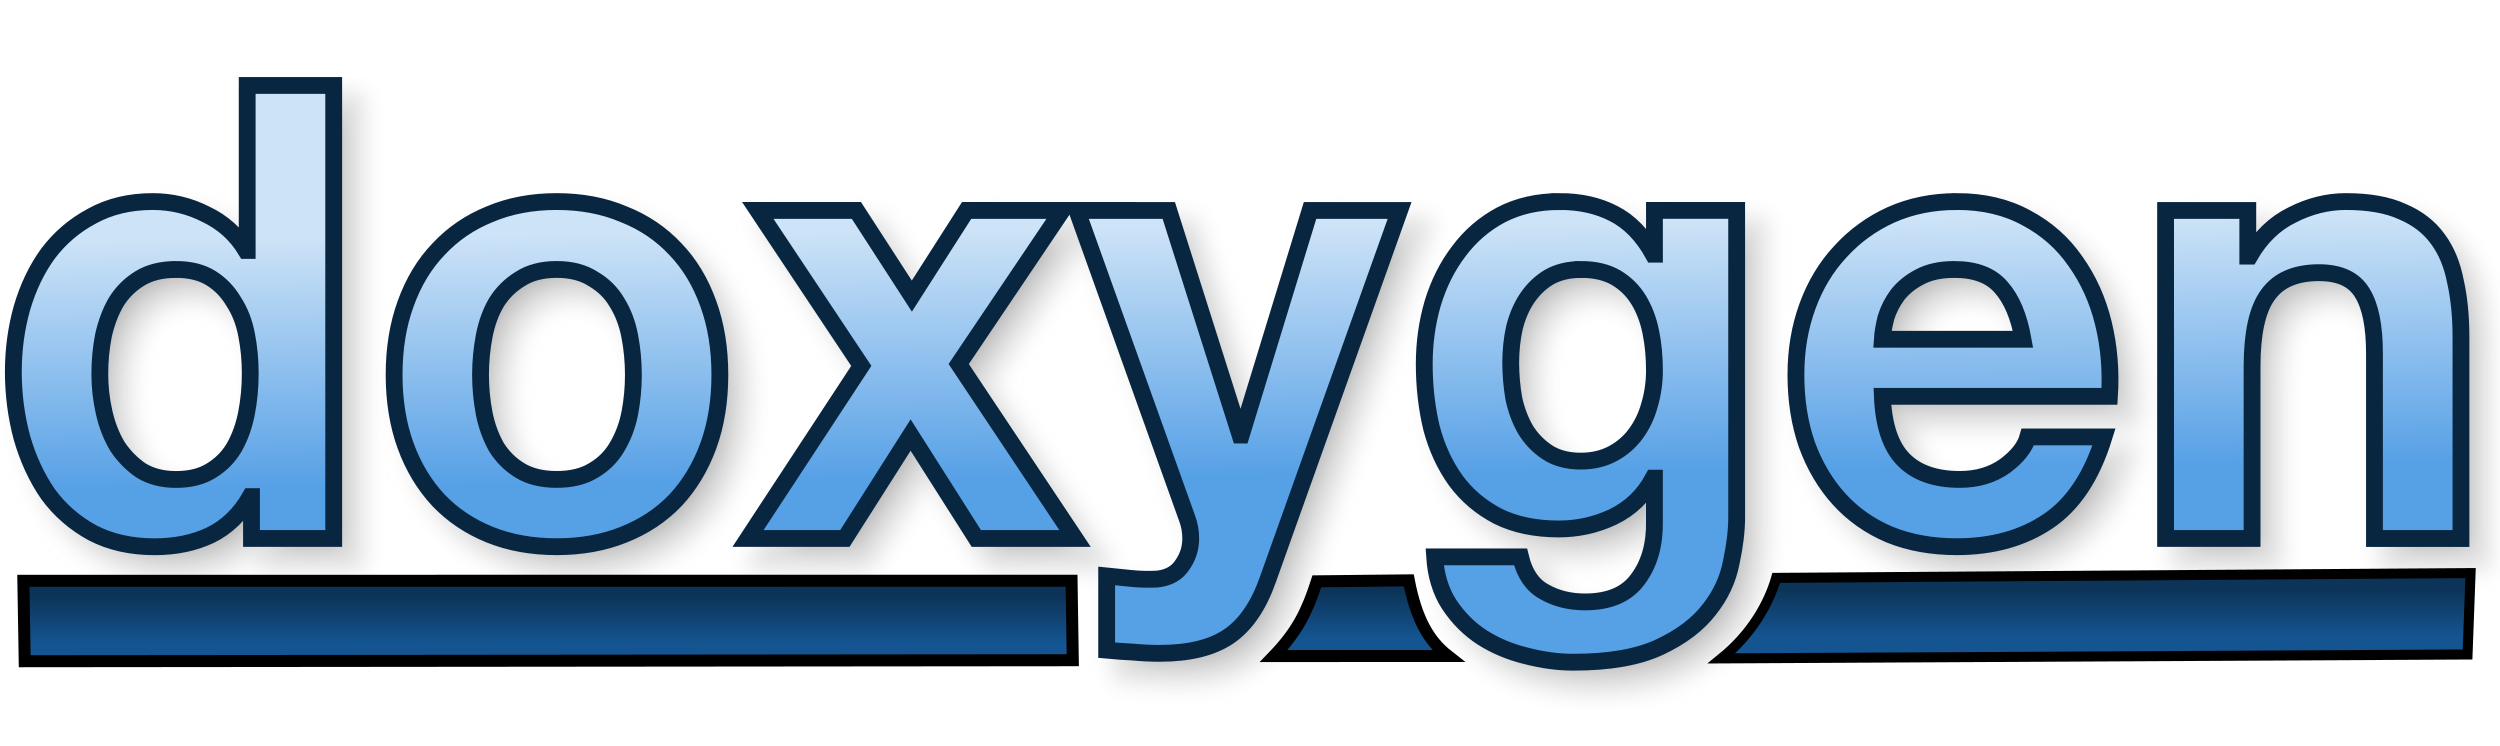
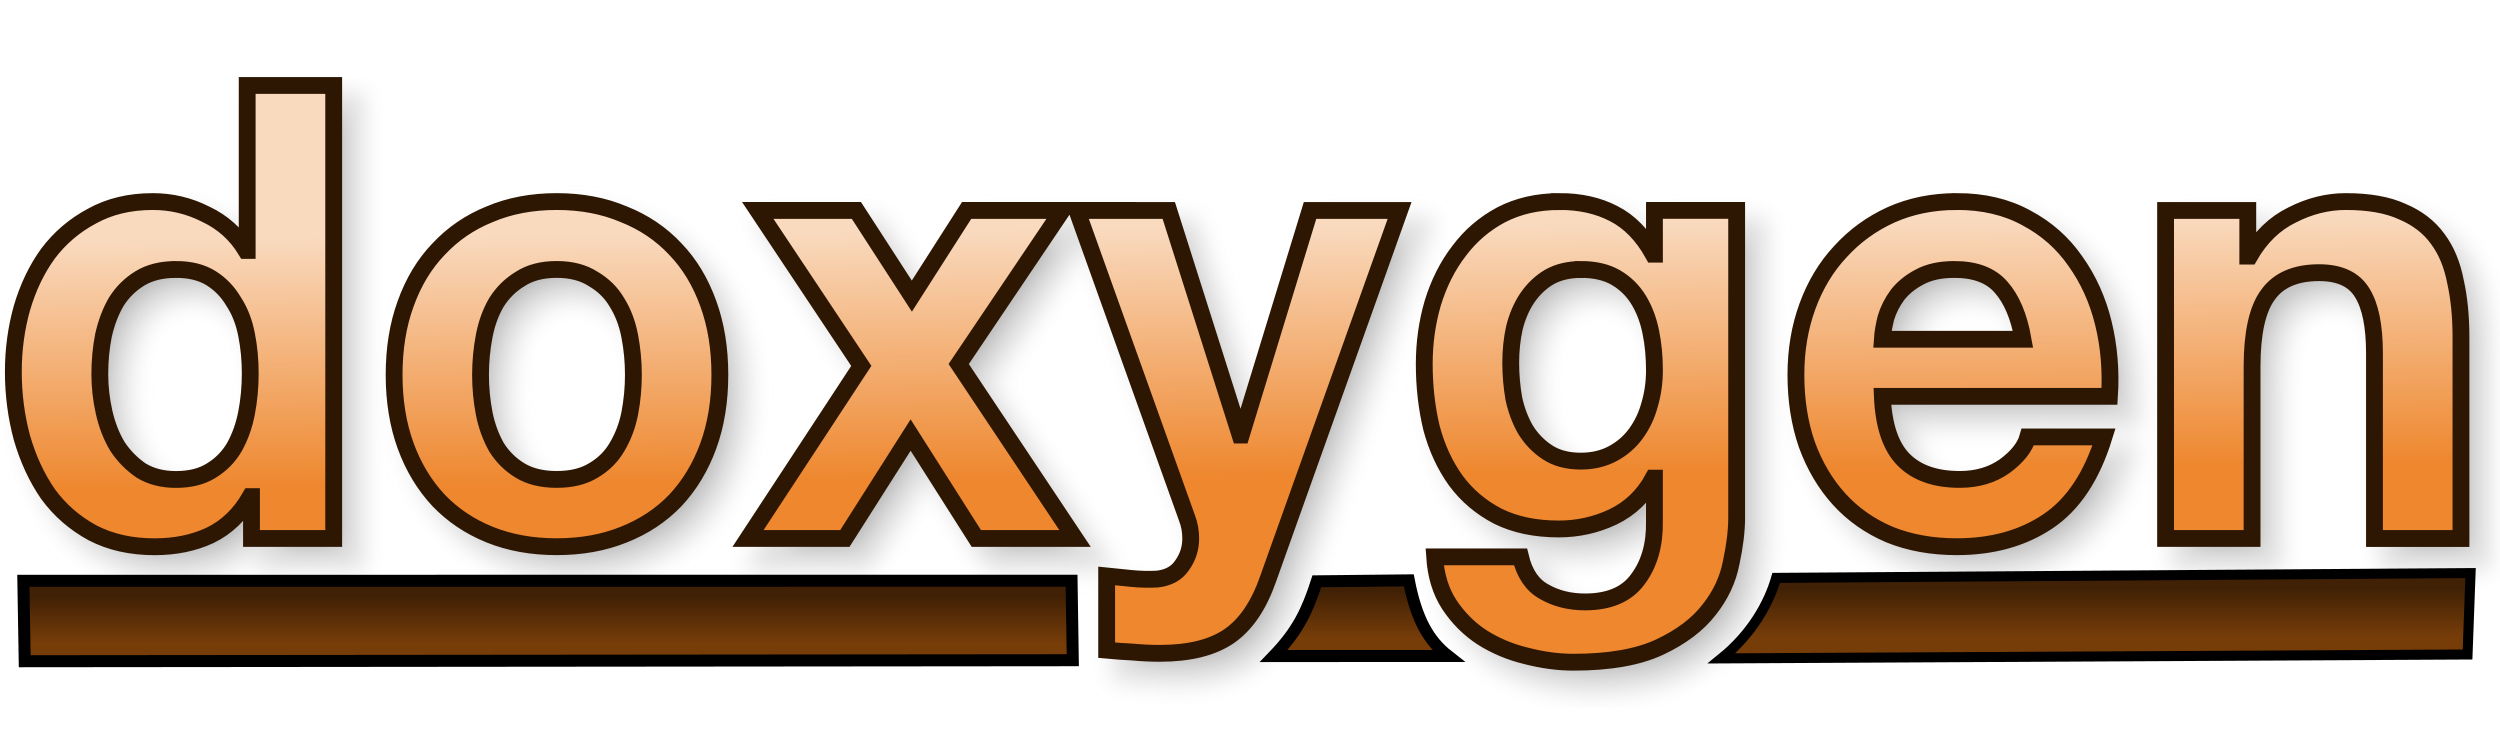
<svg xmlns="http://www.w3.org/2000/svg" xmlns:xlink="http://www.w3.org/1999/xlink" version="1.1" viewBox="0 0 104 31">
  <defs>
    <linearGradient id="a">
-       <stop stop-color="#0C3458" offset="0" />
-       <stop stop-color="#145591" offset="1" />
+       <stop stop-color="#412105" offset="0" />
+       <stop stop-color="#773D09" offset="1" />
    </linearGradient>
    <linearGradient id="d" x1="31.474" x2="31.474" y1="24.821" y2="26.773" gradientUnits="userSpaceOnUse" xlink:href="#a" />
    <linearGradient id="c" x1="31.474" x2="31.474" y1="24.821" y2="26.773" gradientTransform="matrix(.6816 0 0 1.0248 72.391 -.91809)" gradientUnits="userSpaceOnUse" xlink:href="#a" />
    <linearGradient id="b" x1="56.295" x2="56.295" y1="24.622" y2="26.574" gradientUnits="userSpaceOnUse" xlink:href="#a" />
    <linearGradient id="e" x1="49.067" x2="48.956" y1="19.719" y2="9.523" gradientTransform="matrix(.97968 0 0 1.0207 -.25579 -.25579)" gradientUnits="userSpaceOnUse">
-       <stop stop-color="#56A0E6" offset="0" />
-       <stop stop-color="#CDE3F7" offset="1" />
+       <stop stop-color="#EE872E" offset="0" />
+       <stop stop-color="#F9DABF" offset="1" />
    </linearGradient>
    <filter id="f" x="-.011" y="-.045" width="1.021" height="1.091" color-interpolation-filters="sRGB">
      <feGaussianBlur stdDeviation="0.453" />
    </filter>
  </defs>
  <g>
    <path transform="translate(-2.5759 -27.848)" d="m13.609 32.203v6.863h-0.051c-0.405-0.669-0.963-1.171-1.672-1.506-0.692-0.352-1.428-0.527-2.205-0.527-0.963 0-1.807 0.203-2.533 0.607-0.726 0.387-1.334 0.906-1.824 1.557-0.473 0.651-0.835 1.409-1.088 2.272-0.236 0.845-0.355 1.724-0.355 2.639 0 0.95 0.119 1.864 0.355 2.744 0.253 0.88 0.615 1.663 1.088 2.35 0.49 0.669 1.107 1.207 1.85 1.611 0.743 0.387 1.604 0.58 2.584 0.58 0.861 0 1.631-0.158 2.307-0.475 0.692-0.334 1.25-0.872 1.672-1.611h0.051v1.742h3.42v-18.846zm12.875 4.83c-1.03 0-1.96 0.175-2.787 0.527-0.828 0.334-1.536 0.82-2.127 1.453-0.591 0.616-1.048 1.372-1.369 2.269-0.321 0.88-0.48 1.866-0.48 2.957s0.16 2.075 0.48 2.955c0.321 0.88 0.778 1.636 1.369 2.269 0.591 0.616 1.299 1.091 2.127 1.426 0.828 0.334 1.757 0.502 2.787 0.502 1.03 0 1.96-0.168 2.787-0.502 0.844-0.334 1.561-0.81 2.152-1.426 0.591-0.633 1.048-1.39 1.369-2.269 0.321-0.88 0.48-1.864 0.48-2.955s-0.16-2.077-0.48-2.957c-0.321-0.897-0.778-1.654-1.369-2.269-0.591-0.633-1.308-1.119-2.152-1.453-0.828-0.352-1.757-0.527-2.787-0.527zm41.715 0c-0.912 0-1.722 0.185-2.432 0.555-0.692 0.37-1.275 0.87-1.748 1.504-0.473 0.616-0.837 1.337-1.09 2.164-0.236 0.809-0.354 1.655-0.354 2.535 0 0.933 0.1 1.821 0.303 2.666 0.22 0.827 0.558 1.556 1.014 2.189 0.456 0.616 1.039 1.109 1.748 1.478 0.709 0.352 1.554 0.529 2.533 0.529 0.794 0 1.545-0.168 2.254-0.502 0.726-0.352 1.283-0.89 1.672-1.611h0.051v1.795c0.017 0.968-0.211 1.769-0.684 2.402-0.456 0.633-1.19 0.951-2.203 0.951-0.642 0-1.208-0.142-1.697-0.424-0.49-0.264-0.819-0.747-0.988-1.451h-3.572c0.051 0.774 0.253 1.435 0.607 1.98 0.372 0.563 0.829 1.019 1.369 1.371 0.557 0.352 1.166 0.607 1.824 0.766 0.676 0.176 1.333 0.266 1.975 0.266 1.503 0 2.703-0.212 3.598-0.635 0.895-0.422 1.58-0.941 2.053-1.557 0.473-0.598 0.777-1.249 0.912-1.953 0.152-0.704 0.227-1.329 0.227-1.875v-12.775h-3.42v1.822h-0.051c-0.439-0.792-0.988-1.355-1.647-1.69-0.642-0.334-1.393-0.502-2.254-0.502zm16.523 0c-0.996 0-1.909 0.185-2.736 0.555-0.811 0.37-1.512 0.88-2.103 1.531-0.591 0.633-1.046 1.39-1.367 2.269s-0.48 1.831-0.48 2.852c0 1.056 0.151 2.022 0.455 2.902 0.321 0.88 0.768 1.636 1.342 2.269 0.574 0.633 1.276 1.127 2.103 1.478 0.828 0.334 1.757 0.502 2.787 0.502 1.486 0 2.752-0.353 3.799-1.057 1.047-0.704 1.825-1.873 2.332-3.51h-3.168c-0.118 0.422-0.439 0.828-0.963 1.215-0.524 0.37-1.147 0.553-1.873 0.553-1.013 0-1.792-0.273-2.332-0.818-0.54-0.545-0.836-1.425-0.887-2.639h9.449c0.068-1.056-0.016-2.067-0.252-3.035-0.236-0.968-0.626-1.829-1.166-2.586-0.524-0.757-1.2-1.355-2.027-1.795-0.828-0.458-1.797-0.688-2.912-0.688zm16.189 0c-0.76 0-1.502 0.185-2.228 0.555-0.726 0.352-1.317 0.923-1.773 1.715h-0.076v-1.9h-3.42v13.646h3.598v-7.152c0-1.39 0.219-2.384 0.658-2.982 0.439-0.616 1.149-0.924 2.129-0.924 0.861 0 1.461 0.281 1.799 0.844 0.338 0.545 0.506 1.382 0.506 2.508v7.707h3.598v-8.393c0-0.845-0.076-1.611-0.229-2.297-0.135-0.704-0.38-1.292-0.734-1.768-0.355-0.493-0.844-0.873-1.469-1.137-0.608-0.282-1.395-0.422-2.357-0.422zm-66.063 0.369 4.307 6.467-4.713 7.18h4.029l2.736-4.303 2.734 4.303h4.106l-4.84-7.258 4.307-6.389h-3.977l-2.279 3.564-2.307-3.564zm13.275 0 4.584 12.803c0.101 0.264 0.152 0.545 0.152 0.844 0 0.405-0.117 0.775-0.354 1.109-0.22 0.334-0.566 0.527-1.039 0.58-0.355 0.018-0.71 0.01-1.065-0.025-0.355-0.035-0.701-0.07-1.039-0.105v3.088c0.372 0.035 0.735 0.061 1.09 0.078 0.372 0.035 0.744 0.053 1.115 0.053 1.233 0 2.194-0.238 2.887-0.713 0.692-0.475 1.233-1.266 1.621-2.375l5.473-15.336h-3.725l-2.861 9.344h-0.051l-2.965-9.344zm-37.48 2.455c0.591 0 1.082 0.123 1.471 0.369 0.388 0.246 0.699 0.572 0.936 0.977 0.253 0.387 0.432 0.845 0.533 1.373 0.101 0.51 0.152 1.048 0.152 1.611 0 0.563-0.051 1.107-0.152 1.635-0.101 0.528-0.271 1.004-0.508 1.426-0.236 0.405-0.556 0.73-0.961 0.977-0.388 0.246-0.88 0.369-1.471 0.369-0.557 0-1.038-0.123-1.443-0.369-0.388-0.264-0.718-0.597-0.988-1.002-0.253-0.422-0.438-0.898-0.557-1.426s-0.178-1.056-0.178-1.584c-1e-7 -0.563 0.051-1.099 0.152-1.609 0.118-0.528 0.295-0.996 0.531-1.4 0.253-0.405 0.583-0.73 0.988-0.977 0.405-0.246 0.903-0.369 1.494-0.369zm15.84 0c0.608 0 1.114 0.133 1.52 0.396 0.422 0.246 0.752 0.572 0.988 0.977 0.253 0.405 0.43 0.871 0.531 1.398 0.101 0.528 0.152 1.066 0.152 1.611 0 0.545-0.051 1.081-0.152 1.609-0.101 0.51-0.278 0.976-0.531 1.398-0.236 0.405-0.566 0.73-0.988 0.977-0.405 0.246-0.912 0.369-1.52 0.369-0.608 0-1.114-0.123-1.52-0.369s-0.735-0.572-0.988-0.977c-0.236-0.422-0.406-0.888-0.508-1.398-0.101-0.528-0.152-1.064-0.152-1.609 0-0.545 0.051-1.083 0.152-1.611 0.101-0.528 0.271-0.994 0.508-1.398 0.253-0.405 0.583-0.73 0.988-0.977 0.405-0.264 0.912-0.396 1.52-0.396zm42.602 0c0.591 0 1.08 0.115 1.469 0.344 0.388 0.229 0.701 0.537 0.938 0.924 0.236 0.387 0.406 0.835 0.508 1.346 0.101 0.493 0.15 1.021 0.15 1.584 0 0.493-0.066 0.968-0.201 1.426-0.118 0.44-0.305 0.836-0.559 1.188-0.253 0.352-0.574 0.633-0.963 0.844-0.388 0.211-0.835 0.318-1.342 0.318-0.557 0-1.021-0.125-1.393-0.371-0.372-0.246-0.676-0.562-0.912-0.949-0.22-0.387-0.381-0.818-0.482-1.293-0.084-0.493-0.127-0.986-0.127-1.478 0-0.51 0.051-0.994 0.152-1.451 0.118-0.475 0.297-0.89 0.533-1.242 0.253-0.37 0.557-0.66 0.912-0.871 0.372-0.211 0.81-0.316 1.316-0.316zm15.535 0c0.878 0 1.529 0.248 1.951 0.74 0.439 0.493 0.743 1.214 0.912 2.164h-5.854c0.017-0.264 0.068-0.564 0.152-0.898 0.101-0.334 0.263-0.65 0.482-0.949 0.236-0.299 0.541-0.547 0.912-0.74 0.388-0.211 0.869-0.316 1.443-0.316z" filter="url(#f)" opacity=".3" stroke="#969696" xlink:href="#path141" />
    <path d="m0.972 24.161 43.605-0.002 0.051 3.306-43.6 0.042z" fill="url(#d)" stroke="#000" stroke-width=".5" />
-     <path d="m10.283 3.555v6.863h-0.051c-0.405-0.669-0.963-1.171-1.672-1.506-0.692-0.352-1.428-0.527-2.205-0.527-0.963 0-1.807 0.203-2.533 0.607-0.726 0.387-1.334 0.906-1.824 1.557-0.473 0.651-0.835 1.409-1.088 2.272-0.236 0.845-0.355 1.724-0.355 2.639 0 0.95 0.119 1.864 0.355 2.744 0.253 0.88 0.615 1.663 1.088 2.35 0.49 0.669 1.107 1.207 1.85 1.611 0.743 0.387 1.604 0.58 2.584 0.58 0.861 0 1.631-0.158 2.307-0.475 0.692-0.334 1.25-0.872 1.672-1.611h0.051v1.742h3.42v-18.846zm12.875 4.83c-1.03 0-1.96 0.175-2.787 0.527-0.828 0.334-1.536 0.82-2.127 1.453-0.591 0.616-1.048 1.372-1.369 2.269-0.321 0.88-0.48 1.866-0.48 2.957s0.16 2.075 0.48 2.955c0.321 0.88 0.778 1.636 1.369 2.269 0.591 0.616 1.299 1.091 2.127 1.426 0.828 0.334 1.757 0.502 2.787 0.502 1.03 0 1.96-0.168 2.787-0.502 0.844-0.334 1.561-0.81 2.152-1.426 0.591-0.633 1.048-1.39 1.369-2.269 0.321-0.88 0.48-1.864 0.48-2.955s-0.16-2.077-0.48-2.957c-0.321-0.897-0.778-1.654-1.369-2.269-0.591-0.633-1.308-1.119-2.152-1.453-0.828-0.352-1.757-0.527-2.787-0.527zm41.715 0c-0.912 0-1.722 0.185-2.432 0.555-0.692 0.37-1.275 0.87-1.748 1.504-0.473 0.616-0.837 1.337-1.09 2.164-0.236 0.809-0.354 1.655-0.354 2.535 0 0.933 0.1 1.821 0.303 2.666 0.22 0.827 0.558 1.556 1.014 2.189 0.456 0.616 1.039 1.109 1.748 1.478 0.709 0.352 1.554 0.529 2.533 0.529 0.794 0 1.545-0.168 2.254-0.502 0.726-0.352 1.283-0.89 1.672-1.611h0.051v1.795c0.017 0.968-0.211 1.769-0.684 2.402-0.456 0.633-1.19 0.951-2.203 0.951-0.642 0-1.208-0.142-1.697-0.424-0.49-0.264-0.819-0.747-0.988-1.451h-3.572c0.051 0.774 0.253 1.435 0.607 1.98 0.372 0.563 0.829 1.019 1.369 1.371 0.557 0.352 1.166 0.607 1.824 0.766 0.676 0.176 1.333 0.266 1.975 0.266 1.503 0 2.703-0.212 3.598-0.635 0.895-0.422 1.58-0.941 2.053-1.557 0.473-0.598 0.777-1.249 0.912-1.953 0.152-0.704 0.227-1.329 0.227-1.875v-12.775h-3.42v1.822h-0.051c-0.439-0.792-0.988-1.355-1.647-1.69-0.642-0.334-1.393-0.502-2.254-0.502zm16.523 0c-0.996 0-1.909 0.185-2.736 0.555-0.811 0.37-1.512 0.88-2.103 1.531-0.591 0.633-1.046 1.39-1.367 2.269s-0.48 1.831-0.48 2.852c0 1.056 0.151 2.022 0.455 2.902 0.321 0.88 0.768 1.636 1.342 2.269 0.574 0.633 1.276 1.127 2.103 1.478 0.828 0.334 1.757 0.502 2.787 0.502 1.486 0 2.752-0.353 3.799-1.057 1.047-0.704 1.825-1.873 2.332-3.51h-3.168c-0.118 0.422-0.439 0.828-0.963 1.215-0.524 0.37-1.147 0.553-1.873 0.553-1.013 0-1.792-0.273-2.332-0.818-0.54-0.545-0.836-1.425-0.887-2.639h9.449c0.068-1.056-0.016-2.067-0.252-3.035-0.236-0.968-0.626-1.829-1.166-2.586-0.524-0.757-1.2-1.355-2.027-1.795-0.828-0.458-1.797-0.688-2.912-0.688zm16.189 0c-0.76 0-1.502 0.185-2.228 0.555-0.726 0.352-1.317 0.923-1.773 1.715h-0.076v-1.9h-3.42v13.646h3.598v-7.152c0-1.39 0.219-2.384 0.658-2.982 0.439-0.616 1.149-0.924 2.129-0.924 0.861 0 1.461 0.281 1.799 0.844 0.338 0.545 0.506 1.382 0.506 2.508v7.707h3.598v-8.393c0-0.845-0.076-1.611-0.229-2.297-0.135-0.704-0.38-1.292-0.734-1.768-0.355-0.493-0.844-0.873-1.469-1.137-0.608-0.282-1.395-0.422-2.357-0.422zm-66.062 0.369 4.307 6.467-4.713 7.18h4.029l2.736-4.303 2.734 4.303h4.106l-4.84-7.258 4.307-6.389h-3.977l-2.279 3.564-2.307-3.564zm13.275 0 4.584 12.803c0.101 0.264 0.152 0.545 0.152 0.844 0 0.405-0.117 0.775-0.354 1.109-0.22 0.334-0.566 0.527-1.039 0.58-0.355 0.018-0.71 0.01-1.065-0.025-0.355-0.035-0.701-0.07-1.039-0.105v3.088c0.372 0.035 0.735 0.061 1.09 0.078 0.372 0.035 0.744 0.053 1.115 0.053 1.233 0 2.194-0.238 2.887-0.713 0.692-0.475 1.233-1.266 1.621-2.375l5.473-15.336h-3.725l-2.861 9.344h-0.051l-2.965-9.344zm-37.48 2.455c0.591 0 1.082 0.123 1.471 0.369s0.699 0.572 0.936 0.977c0.253 0.387 0.432 0.845 0.533 1.373 0.101 0.51 0.152 1.048 0.152 1.611 0 0.563-0.051 1.107-0.152 1.635-0.101 0.528-0.271 1.004-0.508 1.426-0.236 0.405-0.556 0.73-0.961 0.977-0.388 0.246-0.88 0.369-1.471 0.369-0.557 0-1.038-0.123-1.443-0.369-0.388-0.264-0.718-0.597-0.988-1.002-0.253-0.422-0.438-0.898-0.557-1.426s-0.178-1.056-0.178-1.584c-1e-7 -0.563 0.051-1.099 0.152-1.609 0.118-0.528 0.295-0.996 0.531-1.4 0.253-0.405 0.583-0.73 0.988-0.977 0.405-0.246 0.903-0.369 1.494-0.369zm15.84 0c0.608 0 1.114 0.133 1.52 0.396 0.422 0.246 0.752 0.572 0.988 0.977 0.253 0.405 0.43 0.871 0.531 1.398 0.101 0.528 0.152 1.066 0.152 1.611 0 0.545-0.051 1.081-0.152 1.609-0.101 0.51-0.278 0.976-0.531 1.398-0.236 0.405-0.566 0.73-0.988 0.977-0.405 0.246-0.912 0.369-1.52 0.369-0.608 0-1.114-0.123-1.52-0.369s-0.735-0.572-0.988-0.977c-0.236-0.422-0.406-0.888-0.508-1.398-0.101-0.528-0.152-1.064-0.152-1.609 0-0.545 0.051-1.083 0.152-1.611 0.101-0.528 0.271-0.994 0.508-1.398 0.253-0.405 0.583-0.73 0.988-0.977 0.405-0.264 0.912-0.396 1.52-0.396zm42.602 0c0.591 0 1.08 0.115 1.469 0.344 0.388 0.229 0.701 0.537 0.938 0.924 0.236 0.387 0.406 0.835 0.508 1.346 0.101 0.493 0.15 1.021 0.15 1.584 0 0.493-0.066 0.968-0.201 1.426-0.118 0.44-0.305 0.836-0.559 1.188-0.253 0.352-0.574 0.633-0.963 0.844-0.388 0.211-0.835 0.318-1.342 0.318-0.557 0-1.021-0.125-1.393-0.371-0.372-0.246-0.676-0.562-0.912-0.949-0.22-0.387-0.381-0.818-0.482-1.293-0.084-0.493-0.127-0.986-0.127-1.478 0-0.51 0.051-0.994 0.152-1.451 0.118-0.475 0.297-0.89 0.533-1.242 0.253-0.37 0.557-0.66 0.912-0.871 0.372-0.211 0.81-0.316 1.316-0.316zm15.535 0c0.878 0 1.529 0.248 1.951 0.74 0.439 0.493 0.743 1.214 0.912 2.164h-5.854c0.017-0.264 0.068-0.564 0.152-0.898 0.101-0.334 0.263-0.65 0.482-0.949 0.236-0.299 0.541-0.547 0.912-0.74 0.388-0.211 0.869-0.316 1.443-0.316z" fill="url(#e)" stroke="#092641" stroke-width=".7" />
+     <path d="m10.283 3.555v6.863h-0.051c-0.405-0.669-0.963-1.171-1.672-1.506-0.692-0.352-1.428-0.527-2.205-0.527-0.963 0-1.807 0.203-2.533 0.607-0.726 0.387-1.334 0.906-1.824 1.557-0.473 0.651-0.835 1.409-1.088 2.272-0.236 0.845-0.355 1.724-0.355 2.639 0 0.95 0.119 1.864 0.355 2.744 0.253 0.88 0.615 1.663 1.088 2.35 0.49 0.669 1.107 1.207 1.85 1.611 0.743 0.387 1.604 0.58 2.584 0.58 0.861 0 1.631-0.158 2.307-0.475 0.692-0.334 1.25-0.872 1.672-1.611h0.051v1.742h3.42v-18.846zm12.875 4.83c-1.03 0-1.96 0.175-2.787 0.527-0.828 0.334-1.536 0.82-2.127 1.453-0.591 0.616-1.048 1.372-1.369 2.269-0.321 0.88-0.48 1.866-0.48 2.957s0.16 2.075 0.48 2.955c0.321 0.88 0.778 1.636 1.369 2.269 0.591 0.616 1.299 1.091 2.127 1.426 0.828 0.334 1.757 0.502 2.787 0.502 1.03 0 1.96-0.168 2.787-0.502 0.844-0.334 1.561-0.81 2.152-1.426 0.591-0.633 1.048-1.39 1.369-2.269 0.321-0.88 0.48-1.864 0.48-2.955s-0.16-2.077-0.48-2.957c-0.321-0.897-0.778-1.654-1.369-2.269-0.591-0.633-1.308-1.119-2.152-1.453-0.828-0.352-1.757-0.527-2.787-0.527zm41.715 0c-0.912 0-1.722 0.185-2.432 0.555-0.692 0.37-1.275 0.87-1.748 1.504-0.473 0.616-0.837 1.337-1.09 2.164-0.236 0.809-0.354 1.655-0.354 2.535 0 0.933 0.1 1.821 0.303 2.666 0.22 0.827 0.558 1.556 1.014 2.189 0.456 0.616 1.039 1.109 1.748 1.478 0.709 0.352 1.554 0.529 2.533 0.529 0.794 0 1.545-0.168 2.254-0.502 0.726-0.352 1.283-0.89 1.672-1.611h0.051v1.795c0.017 0.968-0.211 1.769-0.684 2.402-0.456 0.633-1.19 0.951-2.203 0.951-0.642 0-1.208-0.142-1.697-0.424-0.49-0.264-0.819-0.747-0.988-1.451h-3.572c0.051 0.774 0.253 1.435 0.607 1.98 0.372 0.563 0.829 1.019 1.369 1.371 0.557 0.352 1.166 0.607 1.824 0.766 0.676 0.176 1.333 0.266 1.975 0.266 1.503 0 2.703-0.212 3.598-0.635 0.895-0.422 1.58-0.941 2.053-1.557 0.473-0.598 0.777-1.249 0.912-1.953 0.152-0.704 0.227-1.329 0.227-1.875v-12.775h-3.42v1.822h-0.051c-0.439-0.792-0.988-1.355-1.647-1.69-0.642-0.334-1.393-0.502-2.254-0.502zm16.523 0c-0.996 0-1.909 0.185-2.736 0.555-0.811 0.37-1.512 0.88-2.103 1.531-0.591 0.633-1.046 1.39-1.367 2.269s-0.48 1.831-0.48 2.852c0 1.056 0.151 2.022 0.455 2.902 0.321 0.88 0.768 1.636 1.342 2.269 0.574 0.633 1.276 1.127 2.103 1.478 0.828 0.334 1.757 0.502 2.787 0.502 1.486 0 2.752-0.353 3.799-1.057 1.047-0.704 1.825-1.873 2.332-3.51h-3.168c-0.118 0.422-0.439 0.828-0.963 1.215-0.524 0.37-1.147 0.553-1.873 0.553-1.013 0-1.792-0.273-2.332-0.818-0.54-0.545-0.836-1.425-0.887-2.639h9.449c0.068-1.056-0.016-2.067-0.252-3.035-0.236-0.968-0.626-1.829-1.166-2.586-0.524-0.757-1.2-1.355-2.027-1.795-0.828-0.458-1.797-0.688-2.912-0.688zm16.189 0c-0.76 0-1.502 0.185-2.228 0.555-0.726 0.352-1.317 0.923-1.773 1.715h-0.076v-1.9h-3.42v13.646h3.598v-7.152c0-1.39 0.219-2.384 0.658-2.982 0.439-0.616 1.149-0.924 2.129-0.924 0.861 0 1.461 0.281 1.799 0.844 0.338 0.545 0.506 1.382 0.506 2.508v7.707h3.598v-8.393c0-0.845-0.076-1.611-0.229-2.297-0.135-0.704-0.38-1.292-0.734-1.768-0.355-0.493-0.844-0.873-1.469-1.137-0.608-0.282-1.395-0.422-2.357-0.422zm-66.062 0.369 4.307 6.467-4.713 7.18h4.029l2.736-4.303 2.734 4.303h4.106l-4.84-7.258 4.307-6.389h-3.977l-2.279 3.564-2.307-3.564zm13.275 0 4.584 12.803c0.101 0.264 0.152 0.545 0.152 0.844 0 0.405-0.117 0.775-0.354 1.109-0.22 0.334-0.566 0.527-1.039 0.58-0.355 0.018-0.71 0.01-1.065-0.025-0.355-0.035-0.701-0.07-1.039-0.105v3.088c0.372 0.035 0.735 0.061 1.09 0.078 0.372 0.035 0.744 0.053 1.115 0.053 1.233 0 2.194-0.238 2.887-0.713 0.692-0.475 1.233-1.266 1.621-2.375l5.473-15.336h-3.725l-2.861 9.344h-0.051l-2.965-9.344zm-37.48 2.455c0.591 0 1.082 0.123 1.471 0.369s0.699 0.572 0.936 0.977c0.253 0.387 0.432 0.845 0.533 1.373 0.101 0.51 0.152 1.048 0.152 1.611 0 0.563-0.051 1.107-0.152 1.635-0.101 0.528-0.271 1.004-0.508 1.426-0.236 0.405-0.556 0.73-0.961 0.977-0.388 0.246-0.88 0.369-1.471 0.369-0.557 0-1.038-0.123-1.443-0.369-0.388-0.264-0.718-0.597-0.988-1.002-0.253-0.422-0.438-0.898-0.557-1.426s-0.178-1.056-0.178-1.584c-1e-7 -0.563 0.051-1.099 0.152-1.609 0.118-0.528 0.295-0.996 0.531-1.4 0.253-0.405 0.583-0.73 0.988-0.977 0.405-0.246 0.903-0.369 1.494-0.369zm15.84 0c0.608 0 1.114 0.133 1.52 0.396 0.422 0.246 0.752 0.572 0.988 0.977 0.253 0.405 0.43 0.871 0.531 1.398 0.101 0.528 0.152 1.066 0.152 1.611 0 0.545-0.051 1.081-0.152 1.609-0.101 0.51-0.278 0.976-0.531 1.398-0.236 0.405-0.566 0.73-0.988 0.977-0.405 0.246-0.912 0.369-1.52 0.369-0.608 0-1.114-0.123-1.52-0.369s-0.735-0.572-0.988-0.977c-0.236-0.422-0.406-0.888-0.508-1.398-0.101-0.528-0.152-1.064-0.152-1.609 0-0.545 0.051-1.083 0.152-1.611 0.101-0.528 0.271-0.994 0.508-1.398 0.253-0.405 0.583-0.73 0.988-0.977 0.405-0.264 0.912-0.396 1.52-0.396zm42.602 0c0.591 0 1.08 0.115 1.469 0.344 0.388 0.229 0.701 0.537 0.938 0.924 0.236 0.387 0.406 0.835 0.508 1.346 0.101 0.493 0.15 1.021 0.15 1.584 0 0.493-0.066 0.968-0.201 1.426-0.118 0.44-0.305 0.836-0.559 1.188-0.253 0.352-0.574 0.633-0.963 0.844-0.388 0.211-0.835 0.318-1.342 0.318-0.557 0-1.021-0.125-1.393-0.371-0.372-0.246-0.676-0.562-0.912-0.949-0.22-0.387-0.381-0.818-0.482-1.293-0.084-0.493-0.127-0.986-0.127-1.478 0-0.51 0.051-0.994 0.152-1.451 0.118-0.475 0.297-0.89 0.533-1.242 0.253-0.37 0.557-0.66 0.912-0.871 0.372-0.211 0.81-0.316 1.316-0.316zm15.535 0c0.878 0 1.529 0.248 1.951 0.74 0.439 0.493 0.743 1.214 0.912 2.164h-5.854c0.017-0.264 0.068-0.564 0.152-0.898 0.101-0.334 0.263-0.65 0.482-0.949 0.236-0.299 0.541-0.547 0.912-0.74 0.388-0.211 0.869-0.316 1.443-0.316z" fill="url(#e)" stroke="#2D1703" stroke-width=".7" />
    <path d="m52.988 27.291c0.996-1.036 1.394-1.873 1.793-3.108l3.825-0.04c0.311 1.61 0.824 2.514 1.633 3.147z" fill="url(#b)" stroke="#000" stroke-width=".5" />
    <path d="m73.89 24.04 28.885-0.201-0.125 3.388-31.033 0.162c1.262-1.023 1.966-2.286 2.272-3.349z" fill="url(#c)" stroke="#000" stroke-width=".418" />
  </g>
</svg>
